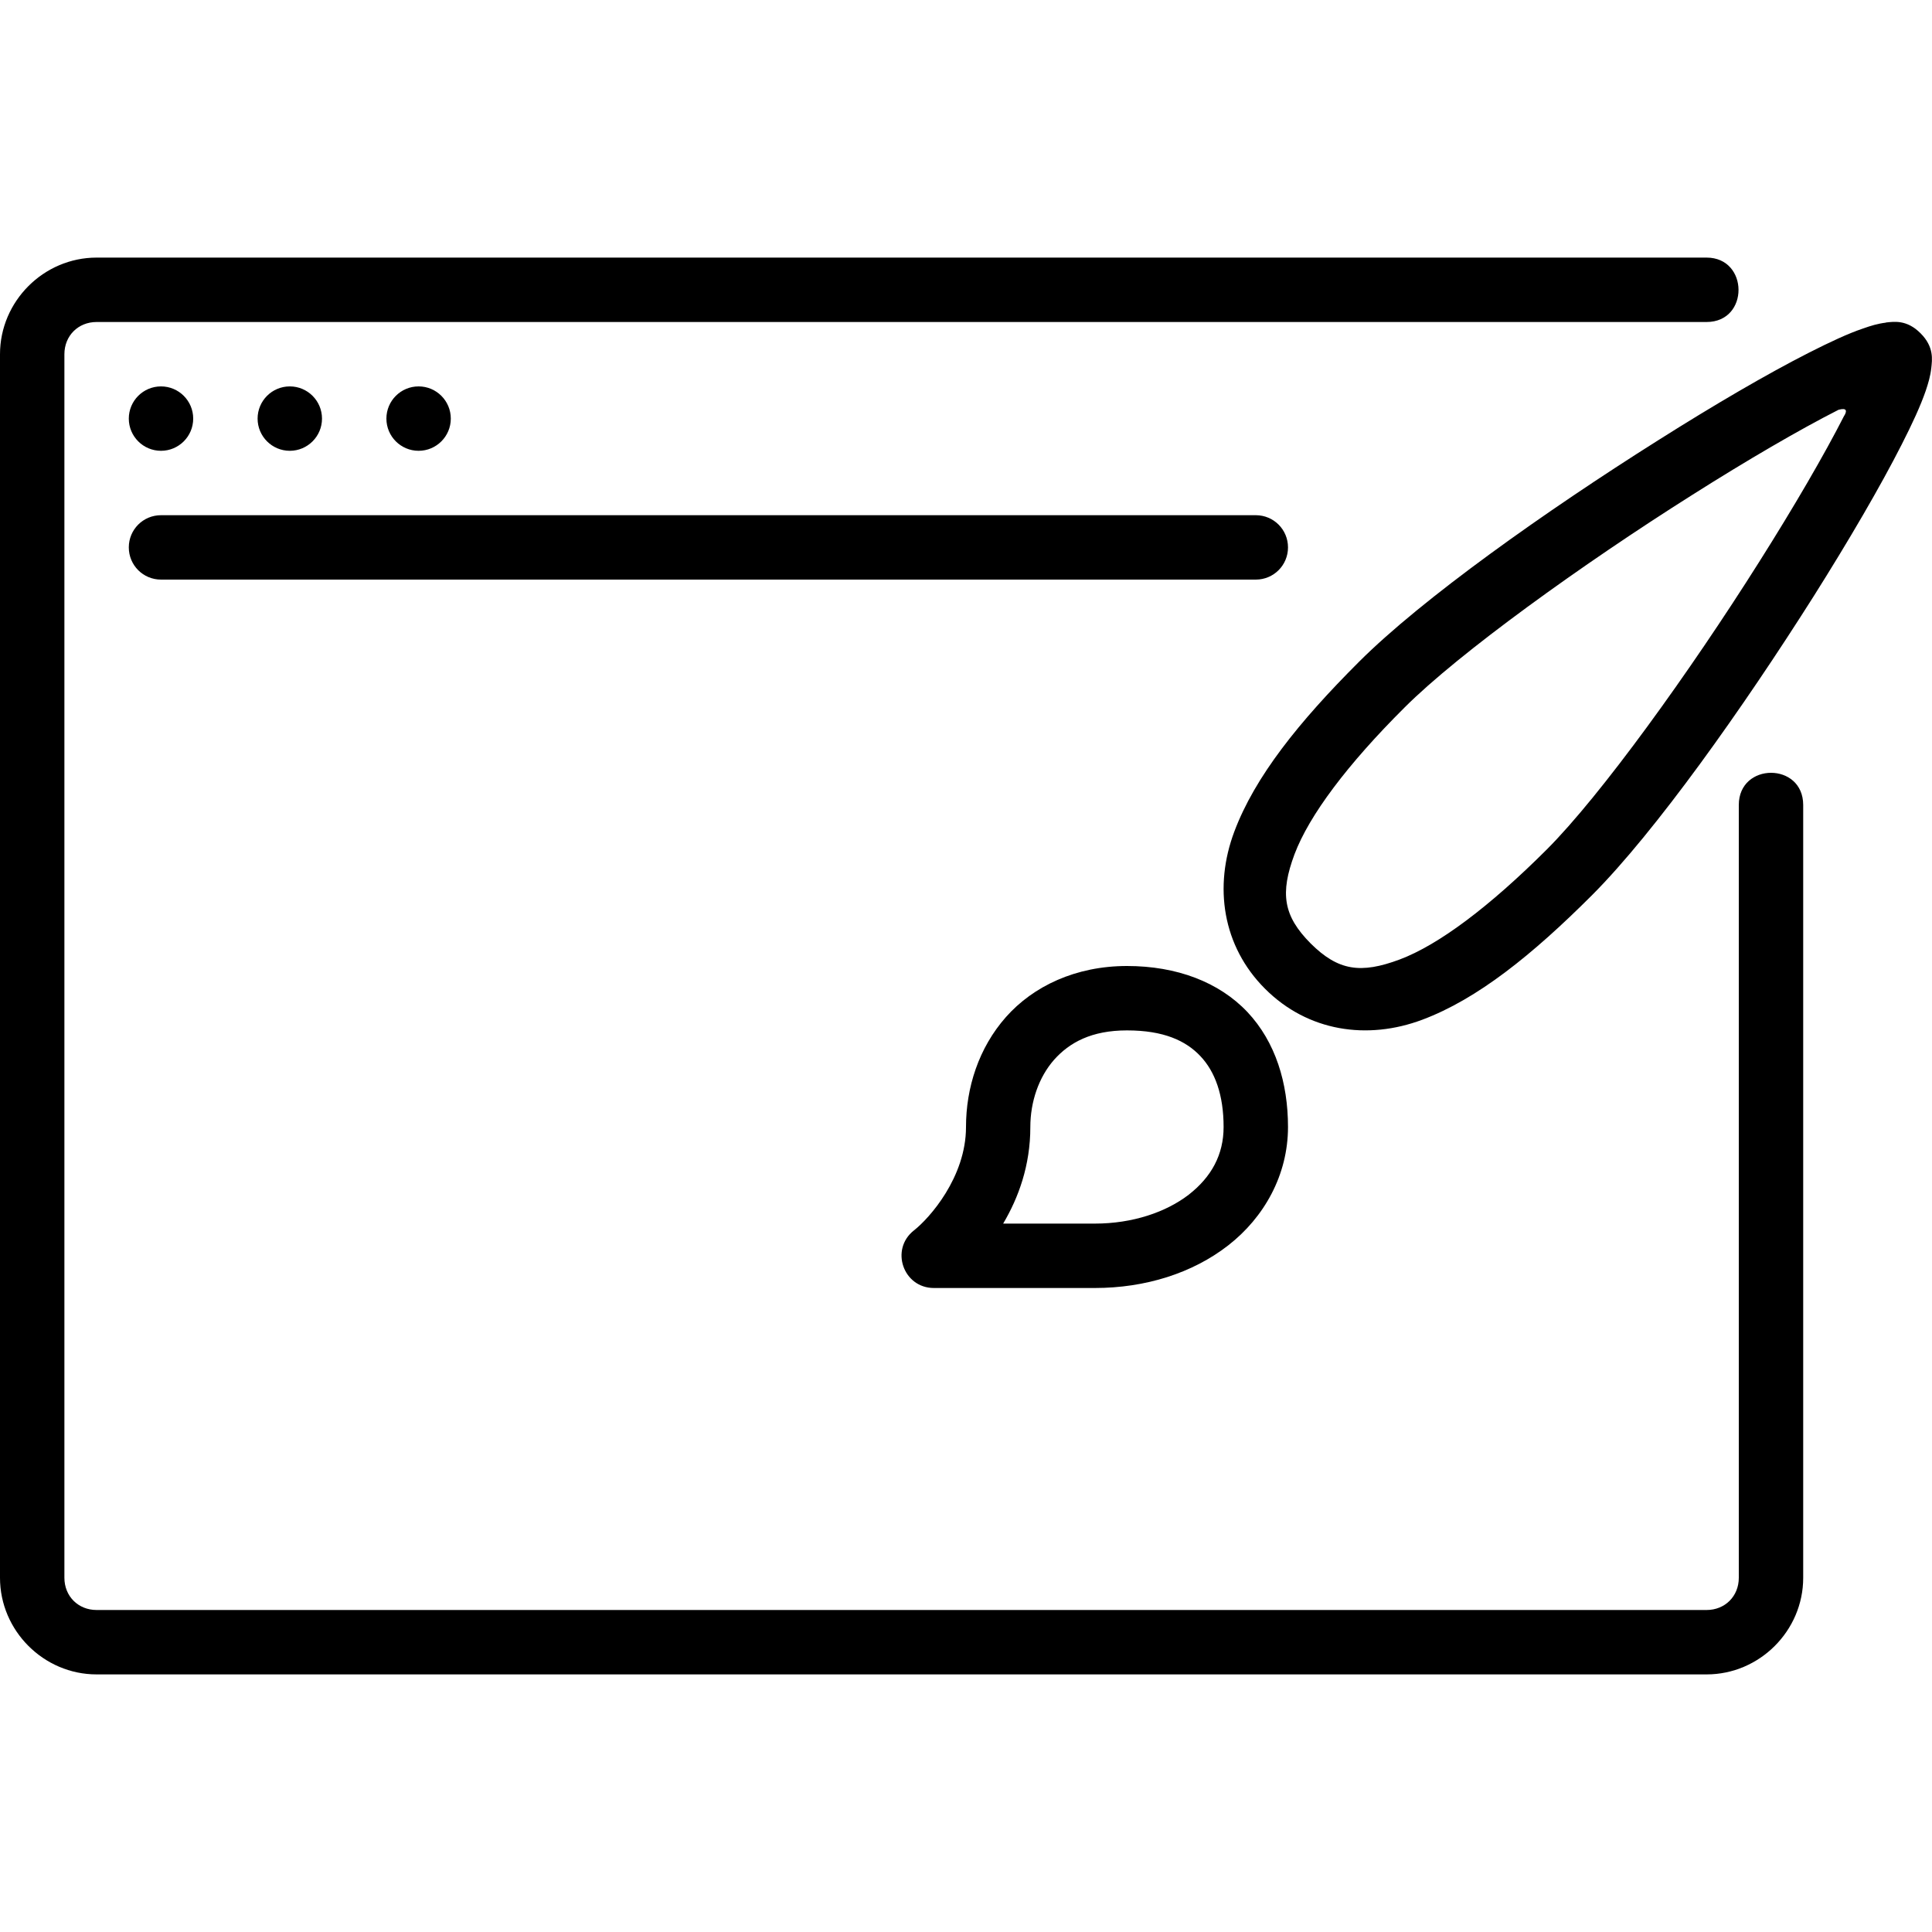
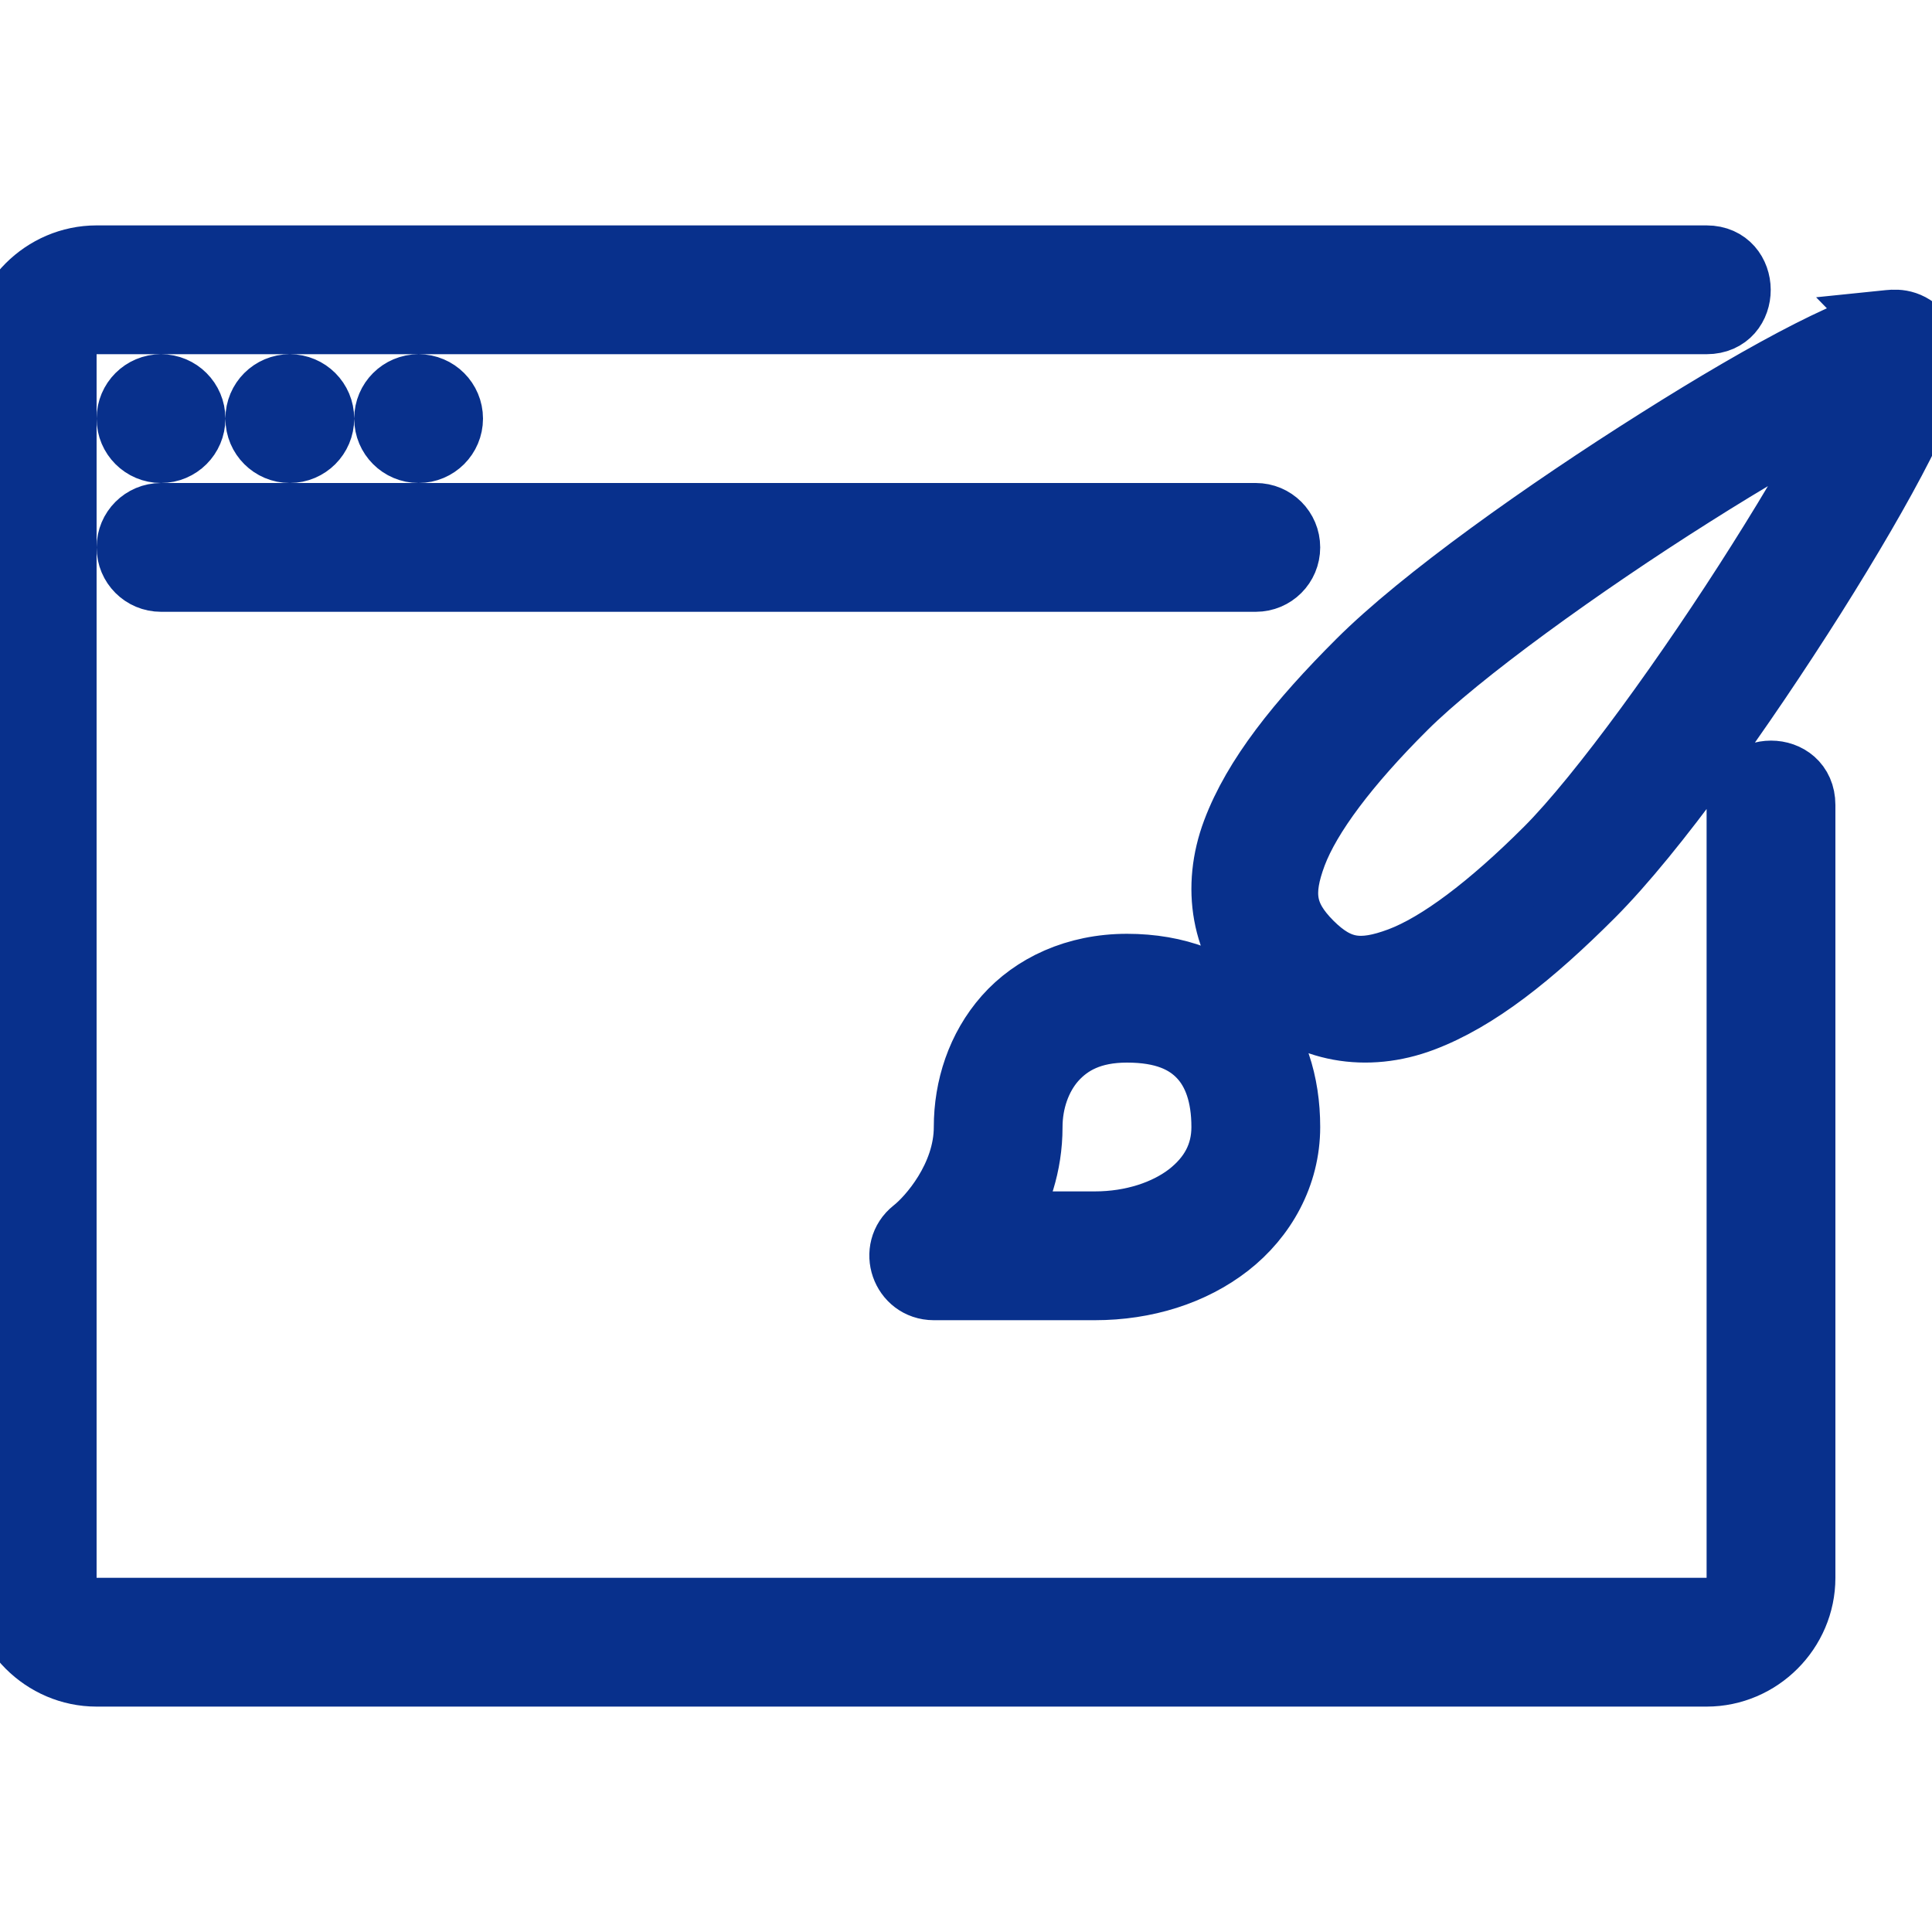
- <svg xmlns="http://www.w3.org/2000/svg" fill="#000000" width="800px" height="800px" viewBox="0 0 30 30">
-   <path d="M17.5 15c-.797 0-1.456.314-1.88.793-.424.48-.62 1.098-.62 1.707 0 .78-.568 1.418-.81 1.607-.372.294-.165.892.31.893H17c.786 0 1.517-.23 2.072-.662.555-.432.928-1.09.928-1.838 0-.683-.193-1.32-.63-1.785C18.93 15.25 18.273 15 17.5 15zm0 1c.57 0 .914.16 1.14.4.227.24.36.602.36 1.1 0 .432-.19.776-.54 1.05-.353.272-.872.45-1.46.45h-1.423c.237-.4.422-.9.422-1.5 0-.39.13-.772.368-1.043.24-.27.583-.457 1.132-.457zM29.284 5.01c-.126.015-.233.048-.352.09-.238.08-.513.21-.838.374-.65.33-1.477.813-2.35 1.365-1.75 1.103-3.66 2.457-4.642 3.438-.935.934-1.616 1.784-1.936 2.637-.32.852-.186 1.777.478 2.44.665.665 1.59.8 2.442.48.853-.32 1.703-1.002 2.637-1.936.98-.983 2.335-2.893 3.44-4.64.552-.876 1.035-1.704 1.365-2.353.165-.324.293-.6.375-.838.04-.12.072-.226.086-.352.013-.126.047-.327-.167-.54-.214-.215-.413-.18-.54-.167zm-.647 1.444c-.307.603-.78 1.416-1.32 2.27-1.08 1.713-2.46 3.628-3.3 4.468-.888.887-1.678 1.48-2.283 1.707-.604.225-.954.177-1.383-.25-.427-.43-.475-.78-.25-1.384.228-.604.82-1.394 1.71-2.28.84-.84 2.754-2.22 4.466-3.3.856-.542 1.668-1.015 2.272-1.322.134-.036.13.022.09.09zM2.5 8h17c.277 0 .5.223.5.5s-.223.5-.5.5h-17c-.277 0-.5-.223-.5-.5s.223-.5.5-.5zM7 6.5c0 .276-.224.5-.5.5S6 6.776 6 6.5s.224-.5.5-.5.5.224.5.5zm-2 0c0 .276-.224.5-.5.5S4 6.776 4 6.5s.224-.5.5-.5.5.224.5.5zm-2 0c0 .276-.224.5-.5.5S2 6.776 2 6.5s.224-.5.5-.5.5.224.5.5zM1.5 4C.678 4 0 4.678 0 5.5v19c0 .822.678 1.5 1.5 1.5h25c.822 0 1.5-.678 1.5-1.5v-12c0-.668-1-.665-1 0v12c0 .286-.214.5-.5.5h-25c-.286 0-.5-.214-.5-.5v-19c0-.286.214-.5.5-.5h25c.665 0 .657-1 0-1z" />
+ <svg xmlns="http://www.w3.org/2000/svg" fill="#08308c" width="800px" height="800px" viewBox="0 0 30 30" stroke="#08308c">
+   <g id="SVGRepo_bgCarrier" stroke-width="0" />
+   <g id="SVGRepo_tracerCarrier" stroke-linecap="round" stroke-linejoin="round" />
+   <g id="SVGRepo_iconCarrier">
+     <path d="M17.5 15c-.797 0-1.456.314-1.88.793-.424.48-.62 1.098-.62 1.707 0 .78-.568 1.418-.81 1.607-.372.294-.165.892.31.893H17c.786 0 1.517-.23 2.072-.662.555-.432.928-1.09.928-1.838 0-.683-.193-1.32-.63-1.785C18.93 15.25 18.273 15 17.5 15zm0 1c.57 0 .914.16 1.14.4.227.24.36.602.36 1.1 0 .432-.19.776-.54 1.05-.353.272-.872.45-1.46.45h-1.423c.237-.4.422-.9.422-1.5 0-.39.13-.772.368-1.043.24-.27.583-.457 1.132-.457zM29.284 5.01c-.126.015-.233.048-.352.09-.238.08-.513.21-.838.374-.65.33-1.477.813-2.35 1.365-1.75 1.103-3.66 2.457-4.642 3.438-.935.934-1.616 1.784-1.936 2.637-.32.852-.186 1.777.478 2.44.665.665 1.59.8 2.442.48.853-.32 1.703-1.002 2.637-1.936.98-.983 2.335-2.893 3.44-4.64.552-.876 1.035-1.704 1.365-2.353.165-.324.293-.6.375-.838.04-.12.072-.226.086-.352.013-.126.047-.327-.167-.54-.214-.215-.413-.18-.54-.167zm-.647 1.444c-.307.603-.78 1.416-1.32 2.27-1.08 1.713-2.46 3.628-3.3 4.468-.888.887-1.678 1.48-2.283 1.707-.604.225-.954.177-1.383-.25-.427-.43-.475-.78-.25-1.384.228-.604.82-1.394 1.71-2.28.84-.84 2.754-2.22 4.466-3.3.856-.542 1.668-1.015 2.272-1.322.134-.036.13.022.09.09zM2.5 8h17c.277 0 .5.223.5.5s-.223.5-.5.5h-17c-.277 0-.5-.223-.5-.5s.223-.5.5-.5zM7 6.5c0 .276-.224.5-.5.5S6 6.776 6 6.5s.224-.5.5-.5.5.224.5.5zm-2 0c0 .276-.224.5-.5.5S4 6.776 4 6.5s.224-.5.5-.5.5.224.5.5zm-2 0c0 .276-.224.5-.5.5S2 6.776 2 6.5s.224-.5.5-.5.5.224.5.5zM1.5 4C.678 4 0 4.678 0 5.5v19c0 .822.678 1.5 1.5 1.5h25c.822 0 1.5-.678 1.5-1.5v-12c0-.668-1-.665-1 0v12c0 .286-.214.5-.5.5h-25c-.286 0-.5-.214-.5-.5v-19c0-.286.214-.5.5-.5h25c.665 0 .657-1 0-1z" />
+   </g>
</svg>
